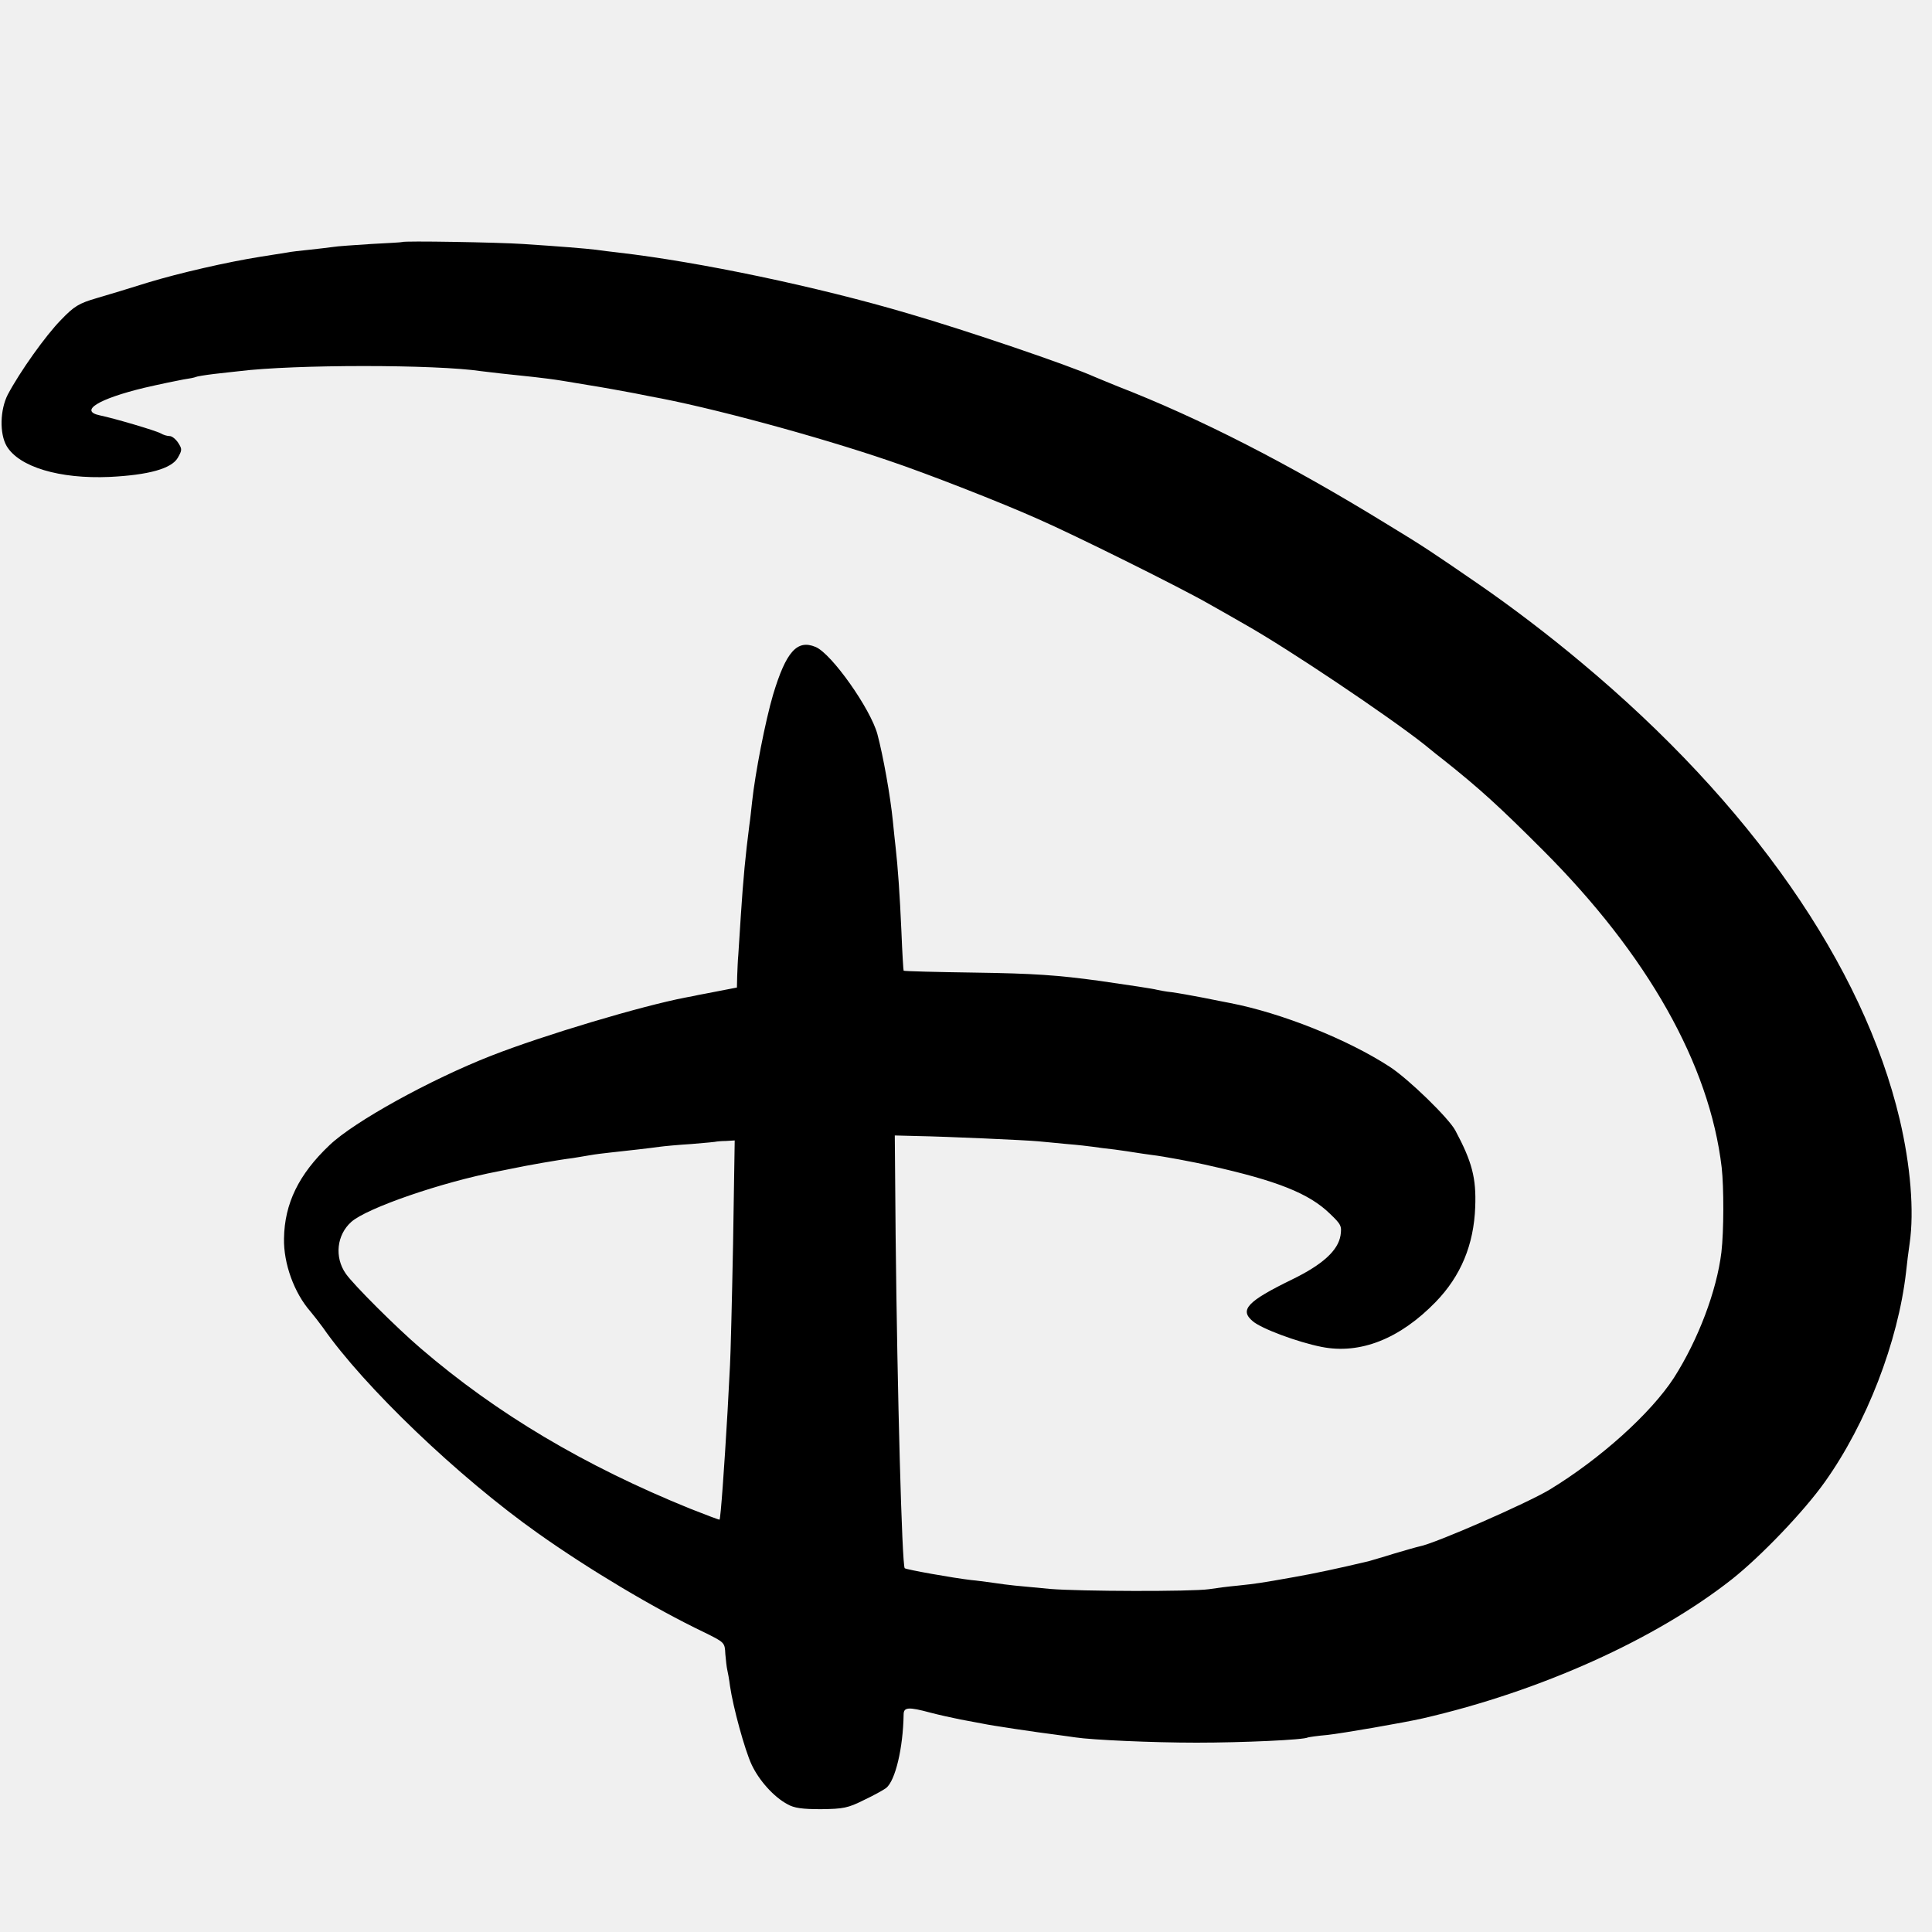
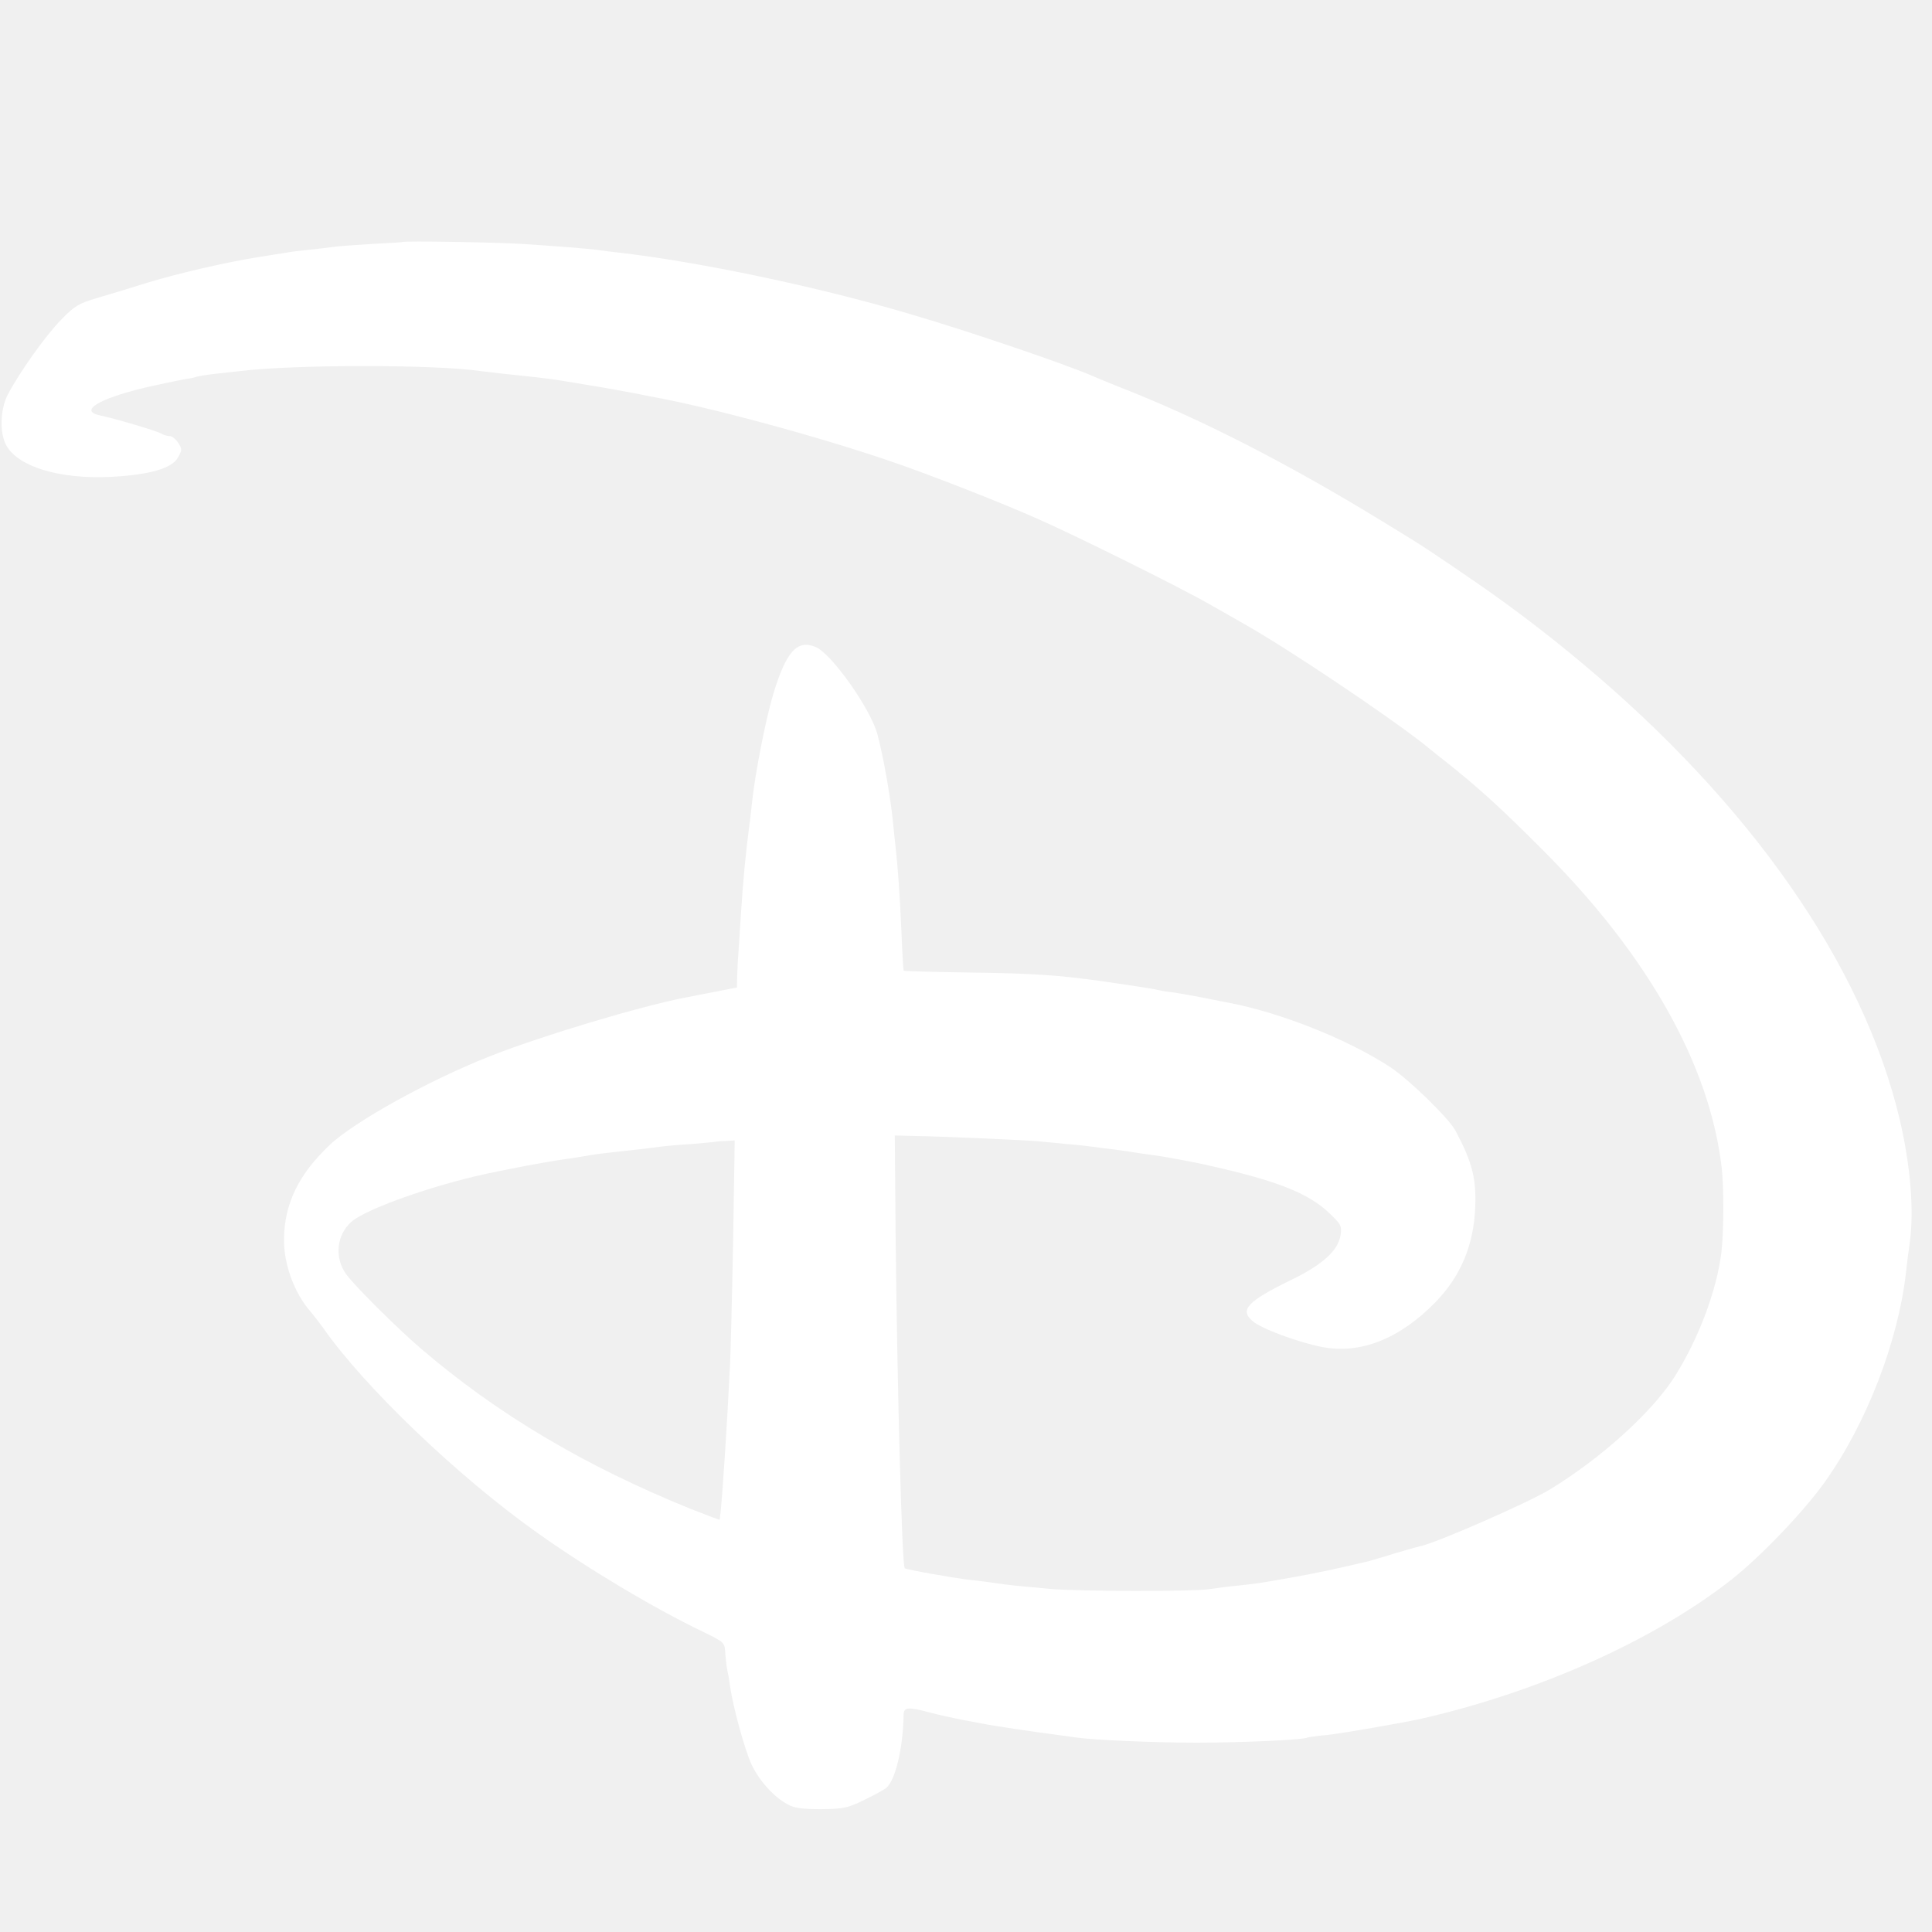
<svg xmlns="http://www.w3.org/2000/svg" preserveAspectRatio="xMidYMid meet" viewBox="0 0 700 700" width="700pt">
-   <path transform="matrix(.1 0 0 -.1 0 700)" d="m1457 6123c-1-1-52-4-112-7-61-4-123-8-140-11-16-2-55-7-85-10s-66-7-80-10c-14-2-56-9-95-15-120-19-295-59-410-94-60-19-143-44-184-56-65-19-82-29-130-79-56-57-149-188-193-271-28-55-30-141-4-186 45-76 192-120 373-112 142 7 224 30 247 69 16 28 16 32 2 54-9 14-23 25-31 25-9 0-23 4-33 10-18 10-167 54-220 65-77 16-5 60 161 100 56 13 119 26 141 30 21 3 41 7 45 9 3 2 33 7 66 11s74 8 90 10c201 25 714 25 880 0 30-4 94-11 190-21 28-3 75-9 105-14s71-12 90-15c46-7 138-24 170-30 14-3 39-8 55-11 213-38 604-144 865-233 137-46 408-152 540-211 135-59 519-250 620-308 47-26 105-60 130-74 158-89 518-331 650-435 30-25 62-50 70-56 132-105 202-169 360-327 380-380 604-777 648-1150 8-72 8-229-1-307-17-140-84-317-172-455-84-129-266-293-450-405-83-50-417-196-472-206-10-2-51-14-92-26-41-13-81-24-90-27-104-25-203-46-272-58-123-22-138-24-204-31-33-3-80-9-105-13-63-9-467-8-575 1-129 12-144 13-205 22-30 4-66 9-80 10-69 8-236 38-242 43-10 10-27 638-33 1207l-3 361 78-2c111-2 398-15 440-19 19-2 67-6 105-10 39-3 81-8 95-10s49-7 79-10c30-4 63-9 75-11s39-6 62-9c35-4 150-25 209-39 242-54 358-100 433-173 41-39 44-45 39-79-9-55-65-106-176-160-162-79-191-110-142-151 31-27 163-76 249-93 140-28 284 29 414 163 91 94 138 207 143 344 4 104-11 163-72 277-24 45-170 187-238 231-152 99-392 195-579 231-12 2-55 11-96 19s-92 17-114 20c-21 2-46 7-55 9-9 3-101 17-206 32-153 21-241 27-449 30-142 2-260 5-262 7-1 1-5 65-8 142-6 137-13 234-21 305-2 19-7 62-10 95-9 91-35 236-56 315-25 92-166 292-224 316-67 28-107-17-154-173-28-95-65-285-76-388-3-27-7-66-10-85-14-109-22-191-31-330-4-58-8-121-9-140-2-19-3-54-4-76l-1-42-67-13c-38-7-70-14-73-14-3-1-23-5-45-9-162-31-516-137-705-211-222-87-497-239-586-324-112-106-163-212-165-338-2-91 37-198 96-265 11-13 31-39 45-58 148-213 490-541 780-746 182-129 419-271 601-358 75-37 75-37 77-79 2-23 5-49 7-57s7-35 10-59c11-76 53-230 78-284 27-58 81-118 130-144 24-14 54-18 122-18 80 1 97 4 155 33 36 17 72 37 81 44 33 27 61 144 63 266 0 27 18 28 96 7 30-8 80-19 110-25s66-12 80-15c32-7 200-32 265-40 28-4 60-8 72-10 59-9 278-19 438-19 165 0 391 10 404 19 3 1 35 6 71 9 54 6 275 44 345 60 426 98 843 286 1120 504 106 84 262 247 337 353 151 212 265 507 294 760 3 30 9 77 13 104 17 117 3 283-36 449-132 558-540 1144-1154 1656-118 99-252 201-371 283-167 115-201 138-333 218-358 220-679 384-975 499-30 12-68 28-85 35-91 41-461 167-674 229-328 97-756 187-1051 221-25 3-61 7-80 10-42 5-128 12-265 21-90 6-434 12-438 7zm1199-3632c-4-207-9-403-11-436s-6-109-9-170c-12-207-25-387-29-391-1-1-49 17-107 40-382 155-699 343-975 580-89 76-245 232-272 271-42 60-33 141 20 188 56 50 328 144 532 183 11 2 31 6 45 9 56 12 175 33 225 39 11 2 38 6 60 10s56 8 75 10c57 6 153 17 180 21 14 2 66 7 115 10 50 4 91 8 92 9 1 0 16 2 33 2l32 2z" />
+   <path transform="matrix(.1 0 0 -.1 0 700)" fill="white" d="m1457 6123c-1-1-52-4-112-7-61-4-123-8-140-11-16-2-55-7-85-10s-66-7-80-10c-14-2-56-9-95-15-120-19-295-59-410-94-60-19-143-44-184-56-65-19-82-29-130-79-56-57-149-188-193-271-28-55-30-141-4-186 45-76 192-120 373-112 142 7 224 30 247 69 16 28 16 32 2 54-9 14-23 25-31 25-9 0-23 4-33 10-18 10-167 54-220 65-77 16-5 60 161 100 56 13 119 26 141 30 21 3 41 7 45 9 3 2 33 7 66 11s74 8 90 10c201 25 714 25 880 0 30-4 94-11 190-21 28-3 75-9 105-14s71-12 90-15c46-7 138-24 170-30 14-3 39-8 55-11 213-38 604-144 865-233 137-46 408-152 540-211 135-59 519-250 620-308 47-26 105-60 130-74 158-89 518-331 650-435 30-25 62-50 70-56 132-105 202-169 360-327 380-380 604-777 648-1150 8-72 8-229-1-307-17-140-84-317-172-455-84-129-266-293-450-405-83-50-417-196-472-206-10-2-51-14-92-26-41-13-81-24-90-27-104-25-203-46-272-58-123-22-138-24-204-31-33-3-80-9-105-13-63-9-467-8-575 1-129 12-144 13-205 22-30 4-66 9-80 10-69 8-236 38-242 43-10 10-27 638-33 1207l-3 361 78-2c111-2 398-15 440-19 19-2 67-6 105-10 39-3 81-8 95-10s49-7 79-10c30-4 63-9 75-11s39-6 62-9c35-4 150-25 209-39 242-54 358-100 433-173 41-39 44-45 39-79-9-55-65-106-176-160-162-79-191-110-142-151 31-27 163-76 249-93 140-28 284 29 414 163 91 94 138 207 143 344 4 104-11 163-72 277-24 45-170 187-238 231-152 99-392 195-579 231-12 2-55 11-96 19s-92 17-114 20c-21 2-46 7-55 9-9 3-101 17-206 32-153 21-241 27-449 30-142 2-260 5-262 7-1 1-5 65-8 142-6 137-13 234-21 305-2 19-7 62-10 95-9 91-35 236-56 315-25 92-166 292-224 316-67 28-107-17-154-173-28-95-65-285-76-388-3-27-7-66-10-85-14-109-22-191-31-330-4-58-8-121-9-140-2-19-3-54-4-76l-1-42-67-13c-38-7-70-14-73-14-3-1-23-5-45-9-162-31-516-137-705-211-222-87-497-239-586-324-112-106-163-212-165-338-2-91 37-198 96-265 11-13 31-39 45-58 148-213 490-541 780-746 182-129 419-271 601-358 75-37 75-37 77-79 2-23 5-49 7-57s7-35 10-59c11-76 53-230 78-284 27-58 81-118 130-144 24-14 54-18 122-18 80 1 97 4 155 33 36 17 72 37 81 44 33 27 61 144 63 266 0 27 18 28 96 7 30-8 80-19 110-25s66-12 80-15c32-7 200-32 265-40 28-4 60-8 72-10 59-9 278-19 438-19 165 0 391 10 404 19 3 1 35 6 71 9 54 6 275 44 345 60 426 98 843 286 1120 504 106 84 262 247 337 353 151 212 265 507 294 760 3 30 9 77 13 104 17 117 3 283-36 449-132 558-540 1144-1154 1656-118 99-252 201-371 283-167 115-201 138-333 218-358 220-679 384-975 499-30 12-68 28-85 35-91 41-461 167-674 229-328 97-756 187-1051 221-25 3-61 7-80 10-42 5-128 12-265 21-90 6-434 12-438 7zm1199-3632c-4-207-9-403-11-436s-6-109-9-170c-12-207-25-387-29-391-1-1-49 17-107 40-382 155-699 343-975 580-89 76-245 232-272 271-42 60-33 141 20 188 56 50 328 144 532 183 11 2 31 6 45 9 56 12 175 33 225 39 11 2 38 6 60 10s56 8 75 10c57 6 153 17 180 21 14 2 66 7 115 10 50 4 91 8 92 9 1 0 16 2 33 2l32 2z" />
</svg>
